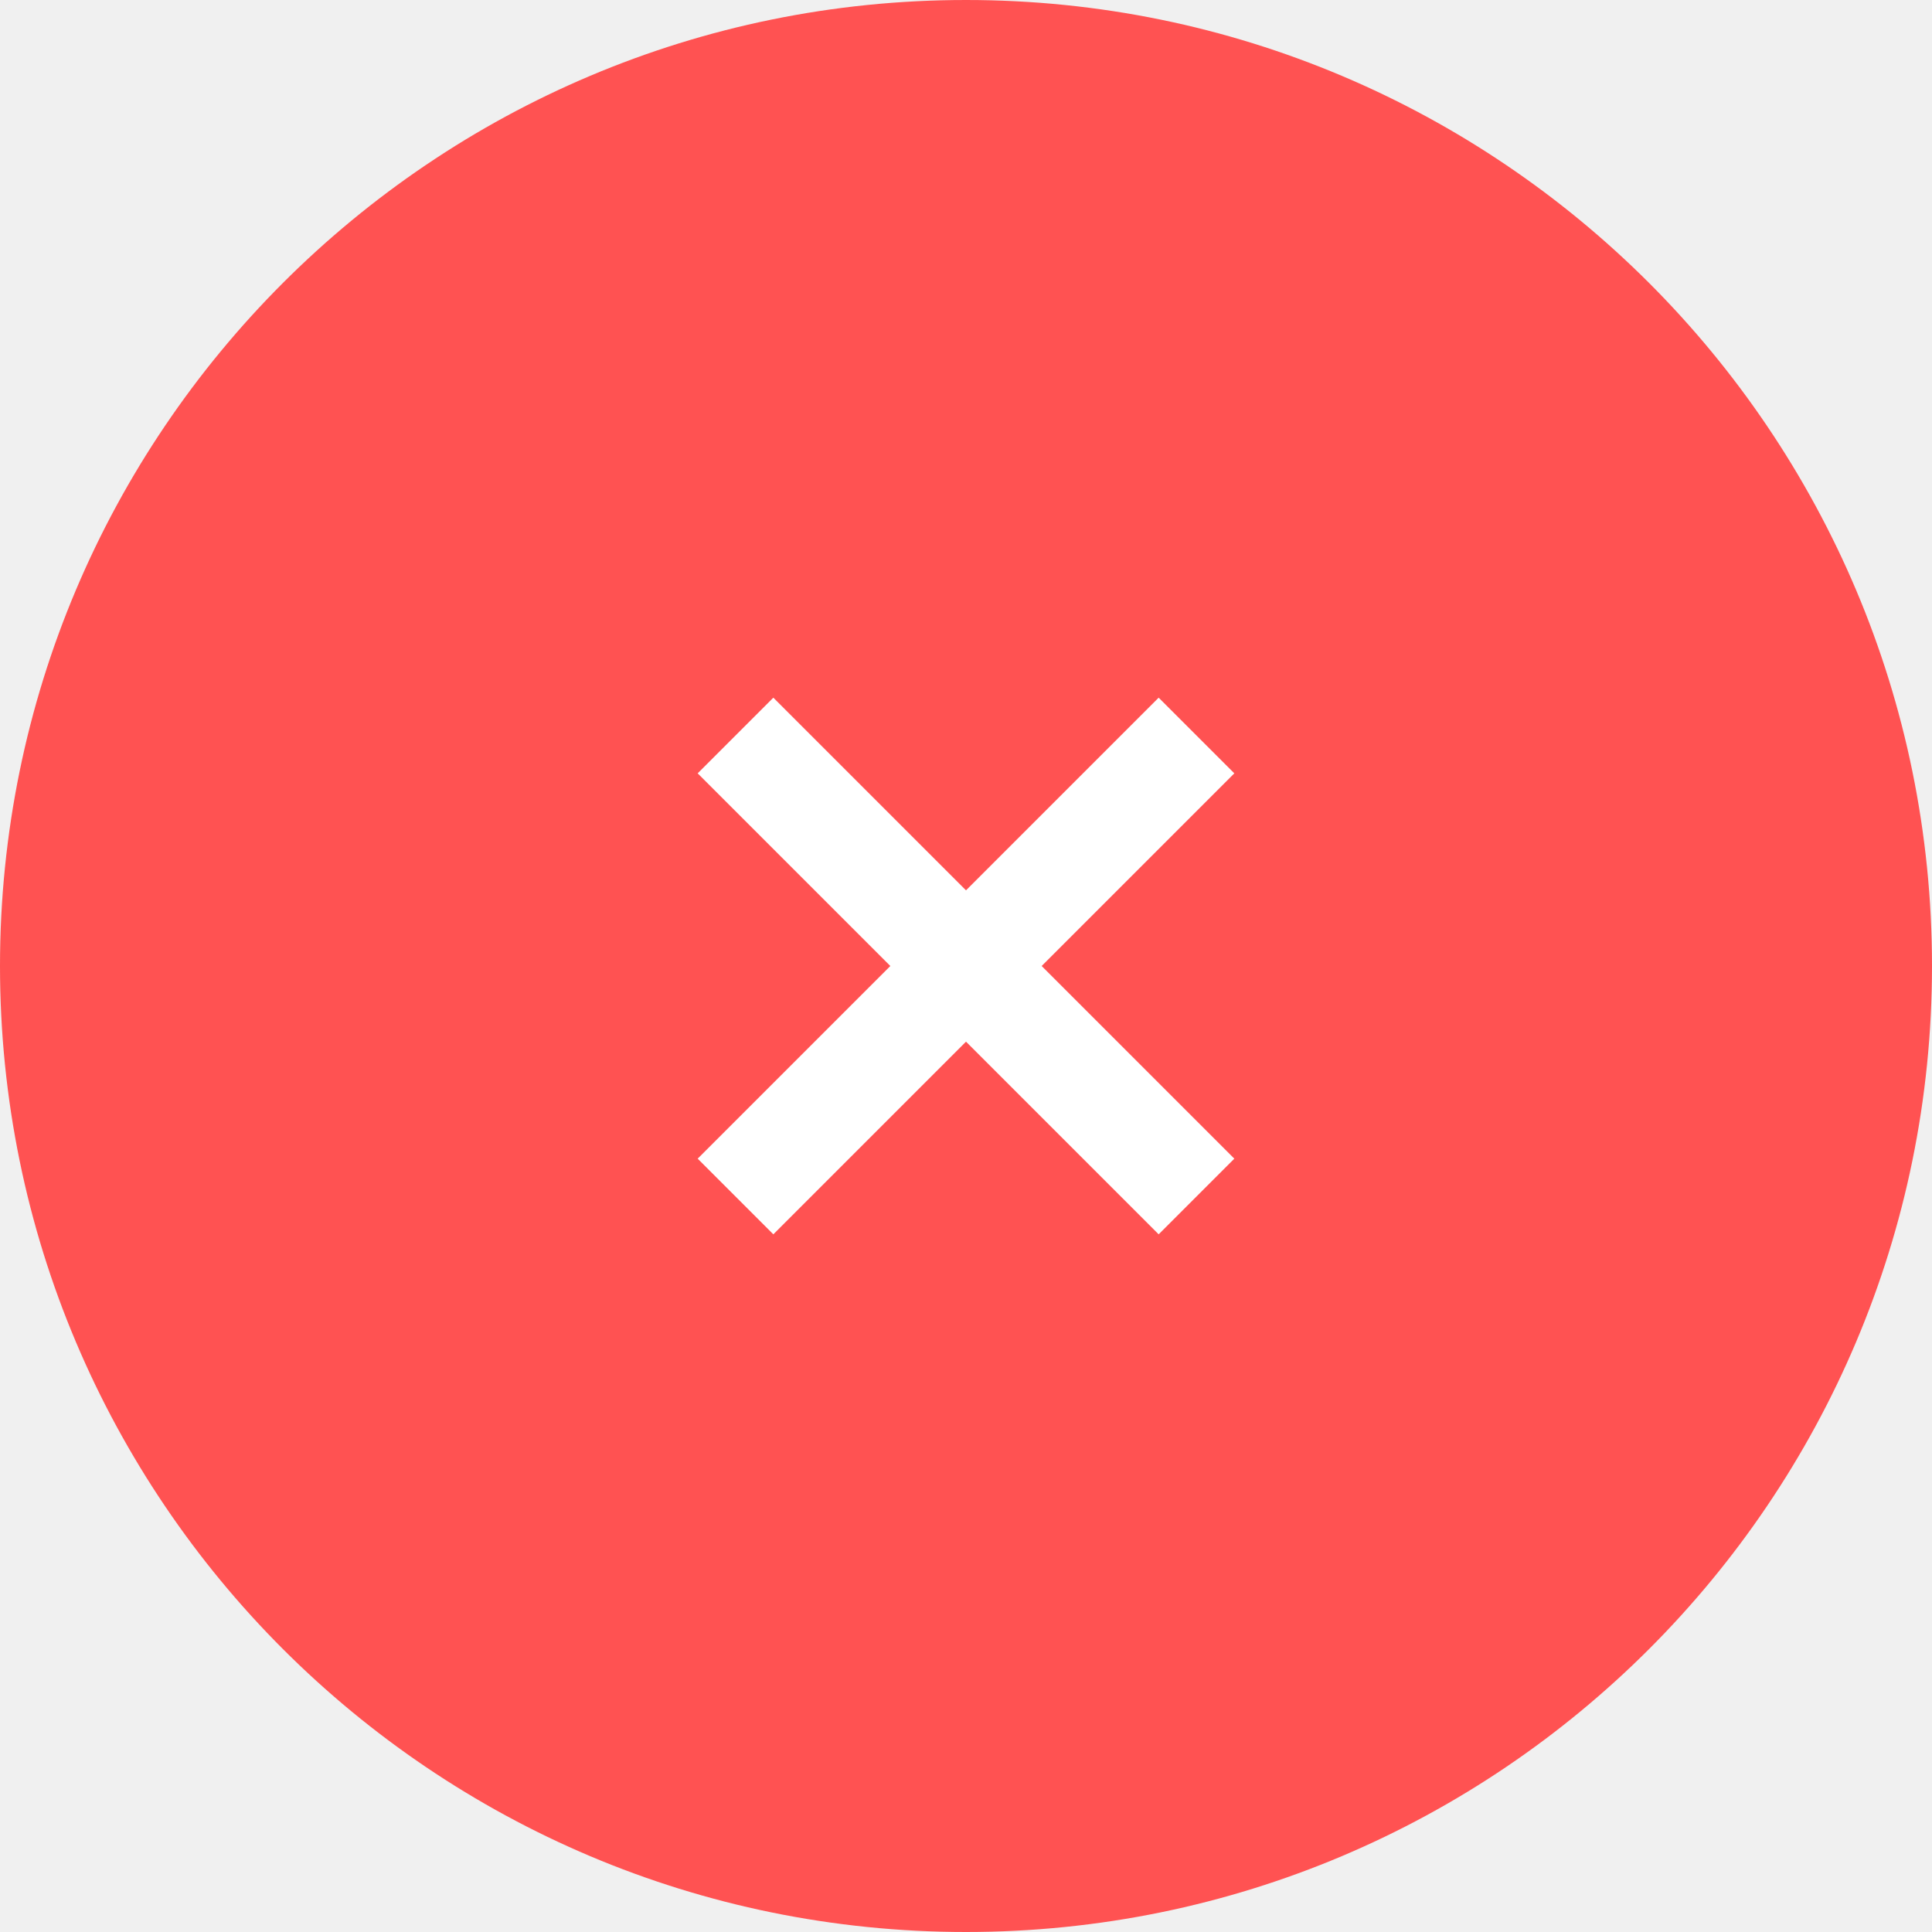
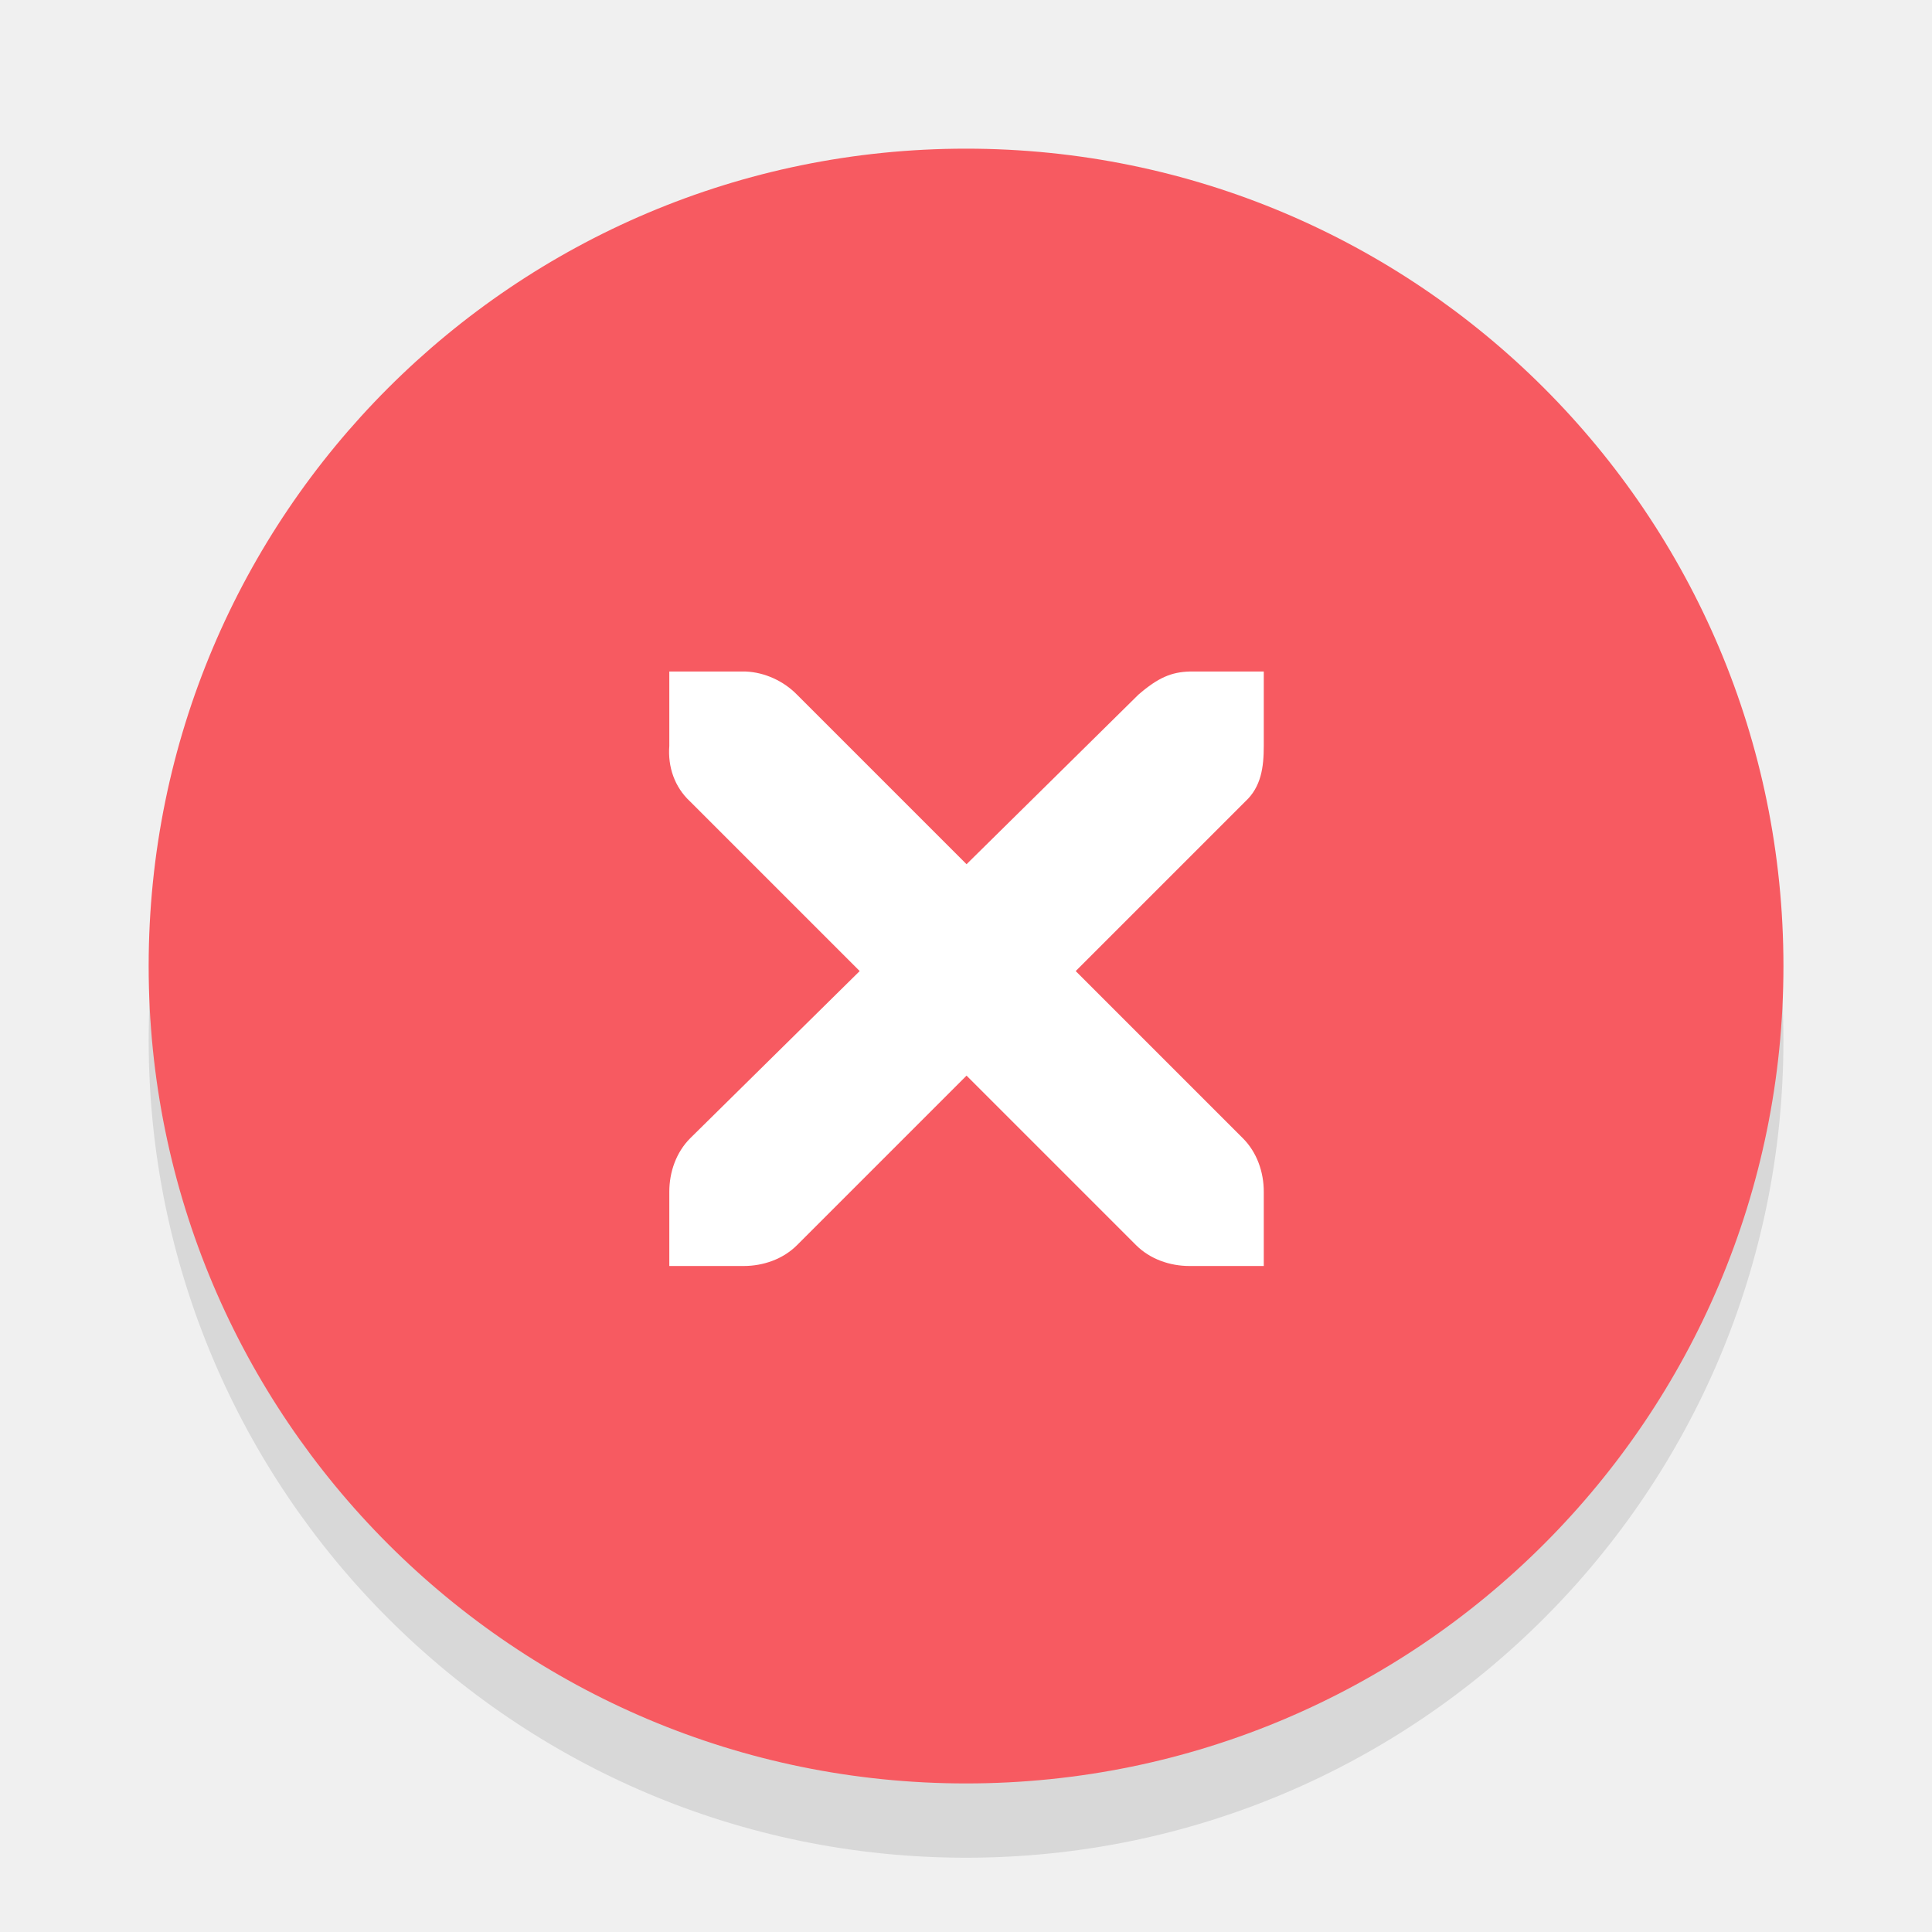
- <svg xmlns="http://www.w3.org/2000/svg" width="36" height="36" viewBox="0 0 36 36">
-   <circle cx="18" cy="18" r="18" fill="#FF5252" />
-   <circle cx="18" cy="18" r="18" fill="#FFFFFF" opacity="0" />
-   <path d="M 23,14.41 21.59,13 18,16.59 14.41,13 13,14.41 16.59,18 13,21.59 14.41,23 18,19.41 21.59,23 23,21.59 19.41,18 Z" fill="#FFFFFF" />
+ <svg xmlns="http://www.w3.org/2000/svg" version="1.0" id="Foreground" x="0px" y="0px" width="26" height="26" viewBox="0 0 18.909 18.909" enable-background="new 0 0 16 16" xml:space="preserve">
+   <defs id="defs2397" />
+   <g id="g3175-4" transform="translate(1.844262,0.6420747)" style="opacity:0.8">
+     <g id="g3172-6" />
+   </g>
+   <circle style="opacity:0.1;fill:#000000;fill-opacity:1;stroke:#f70505;stroke-width:0;stroke-linejoin:round;stroke-miterlimit:4;stroke-dasharray:none;stroke-dashoffset:0;stroke-opacity:1" id="path3808-4" cx="9.455" cy="10.182" r="8" />
+   <circle style="opacity:1;fill:#f75a61;fill-opacity:1;stroke:#f70505;stroke-width:0;stroke-linejoin:round;stroke-miterlimit:4;stroke-dasharray:none;stroke-dashoffset:0;stroke-opacity:1" id="path3808" cx="9.455" cy="9.455" r="8" />
+   <g id="g27275-6-6-6" style="display:inline;fill:#000000;fill-opacity:1" transform="matrix(0.7272727,0,0,0.7272727,4.176204,2.78384)">
+     <g transform="translate(-41,-760)" id="g27277-1-1-2" style="display:inline;fill:#000000;fill-opacity:1" />
+   </g>
+   <g id="g27275-6-6" style="display:inline;fill:#ffffff;fill-opacity:1" transform="matrix(0.7272727,0,0,0.7272727,4.204549,3.538325)">
+     <g transform="translate(-41,-760)" id="g27277-1-1" style="display:inline;fill:#ffffff;fill-opacity:1">
+       <path d="m 44.226,764.172 1,0 c 0.01,-1.2e-4 0.021,-4.6e-4 0.031,0 0.255,0.011 0.51,0.129 0.688,0.312 l 2.281,2.281 2.312,-2.281 c 0.266,-0.231 0.447,-0.305 0.688,-0.312 l 1,0 0,1 c 0,0.286 -0.034,0.551 -0.25,0.75 l -2.281,2.281 2.25,2.25 c 0.188,0.188 0.281,0.453 0.281,0.719 l 0,1 -1,0 c -0.265,-1e-5 -0.531,-0.093 -0.719,-0.281 l -2.281,-2.281 -2.281,2.281 c -0.188,0.188 -0.453,0.281 -0.719,0.281 l -1,0 0,-1 c -3e-6,-0.265 0.093,-0.531 0.281,-0.719 l 2.281,-2.25 -2.281,-2.281 c -0.211,-0.195 -0.303,-0.469 -0.281,-0.75 l 0,-1 z" id="path27279-0-5" style="color:#bebebe;font-style:normal;font-variant:normal;font-weight:normal;font-stretch:normal;font-size:medium;line-height:normal;font-family:'Andale Mono';-inkscape-font-specification:'Andale Mono';text-indent:0;text-align:start;text-decoration:none;text-decoration-line:none;letter-spacing:normal;word-spacing:normal;text-transform:none;direction:ltr;block-progression:tb;writing-mode:lr-tb;text-anchor:start;display:inline;overflow:visible;visibility:visible;fill:#ffffff;fill-opacity:1;fill-rule:nonzero;stroke:none;stroke-width:1.781;marker:none;enable-background:new" />
+     </g>
+   </g>
</svg>
